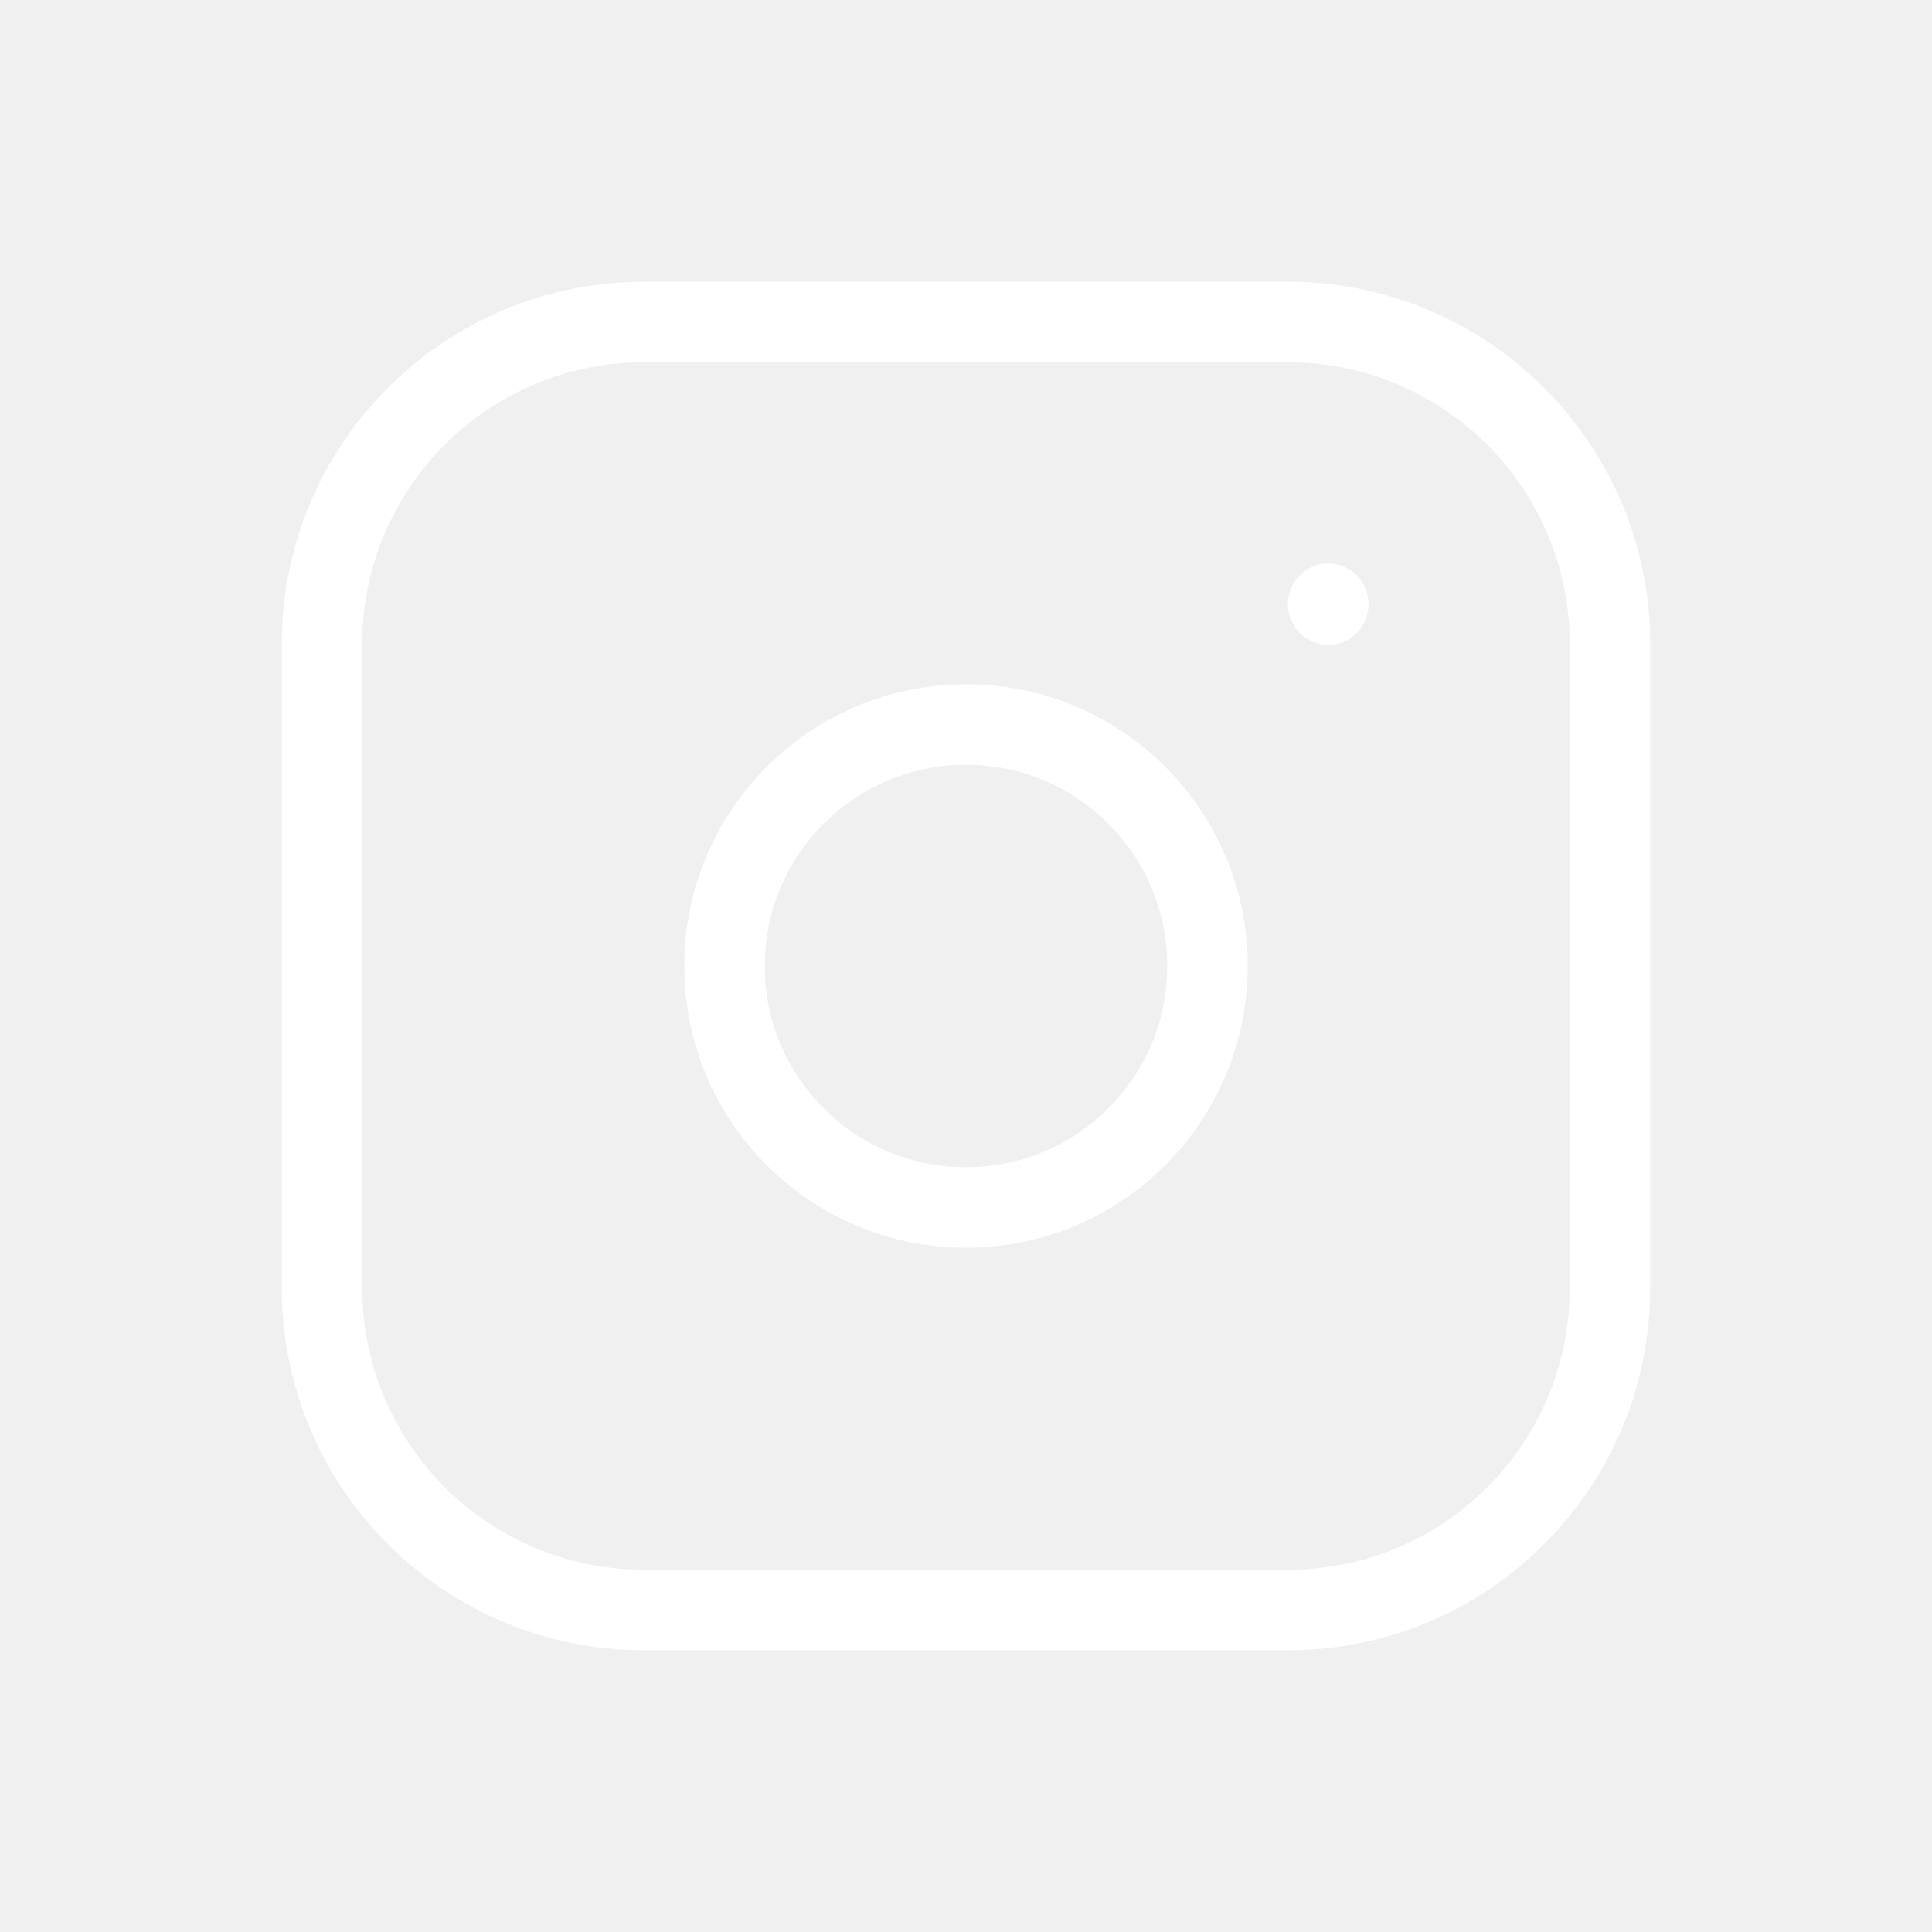
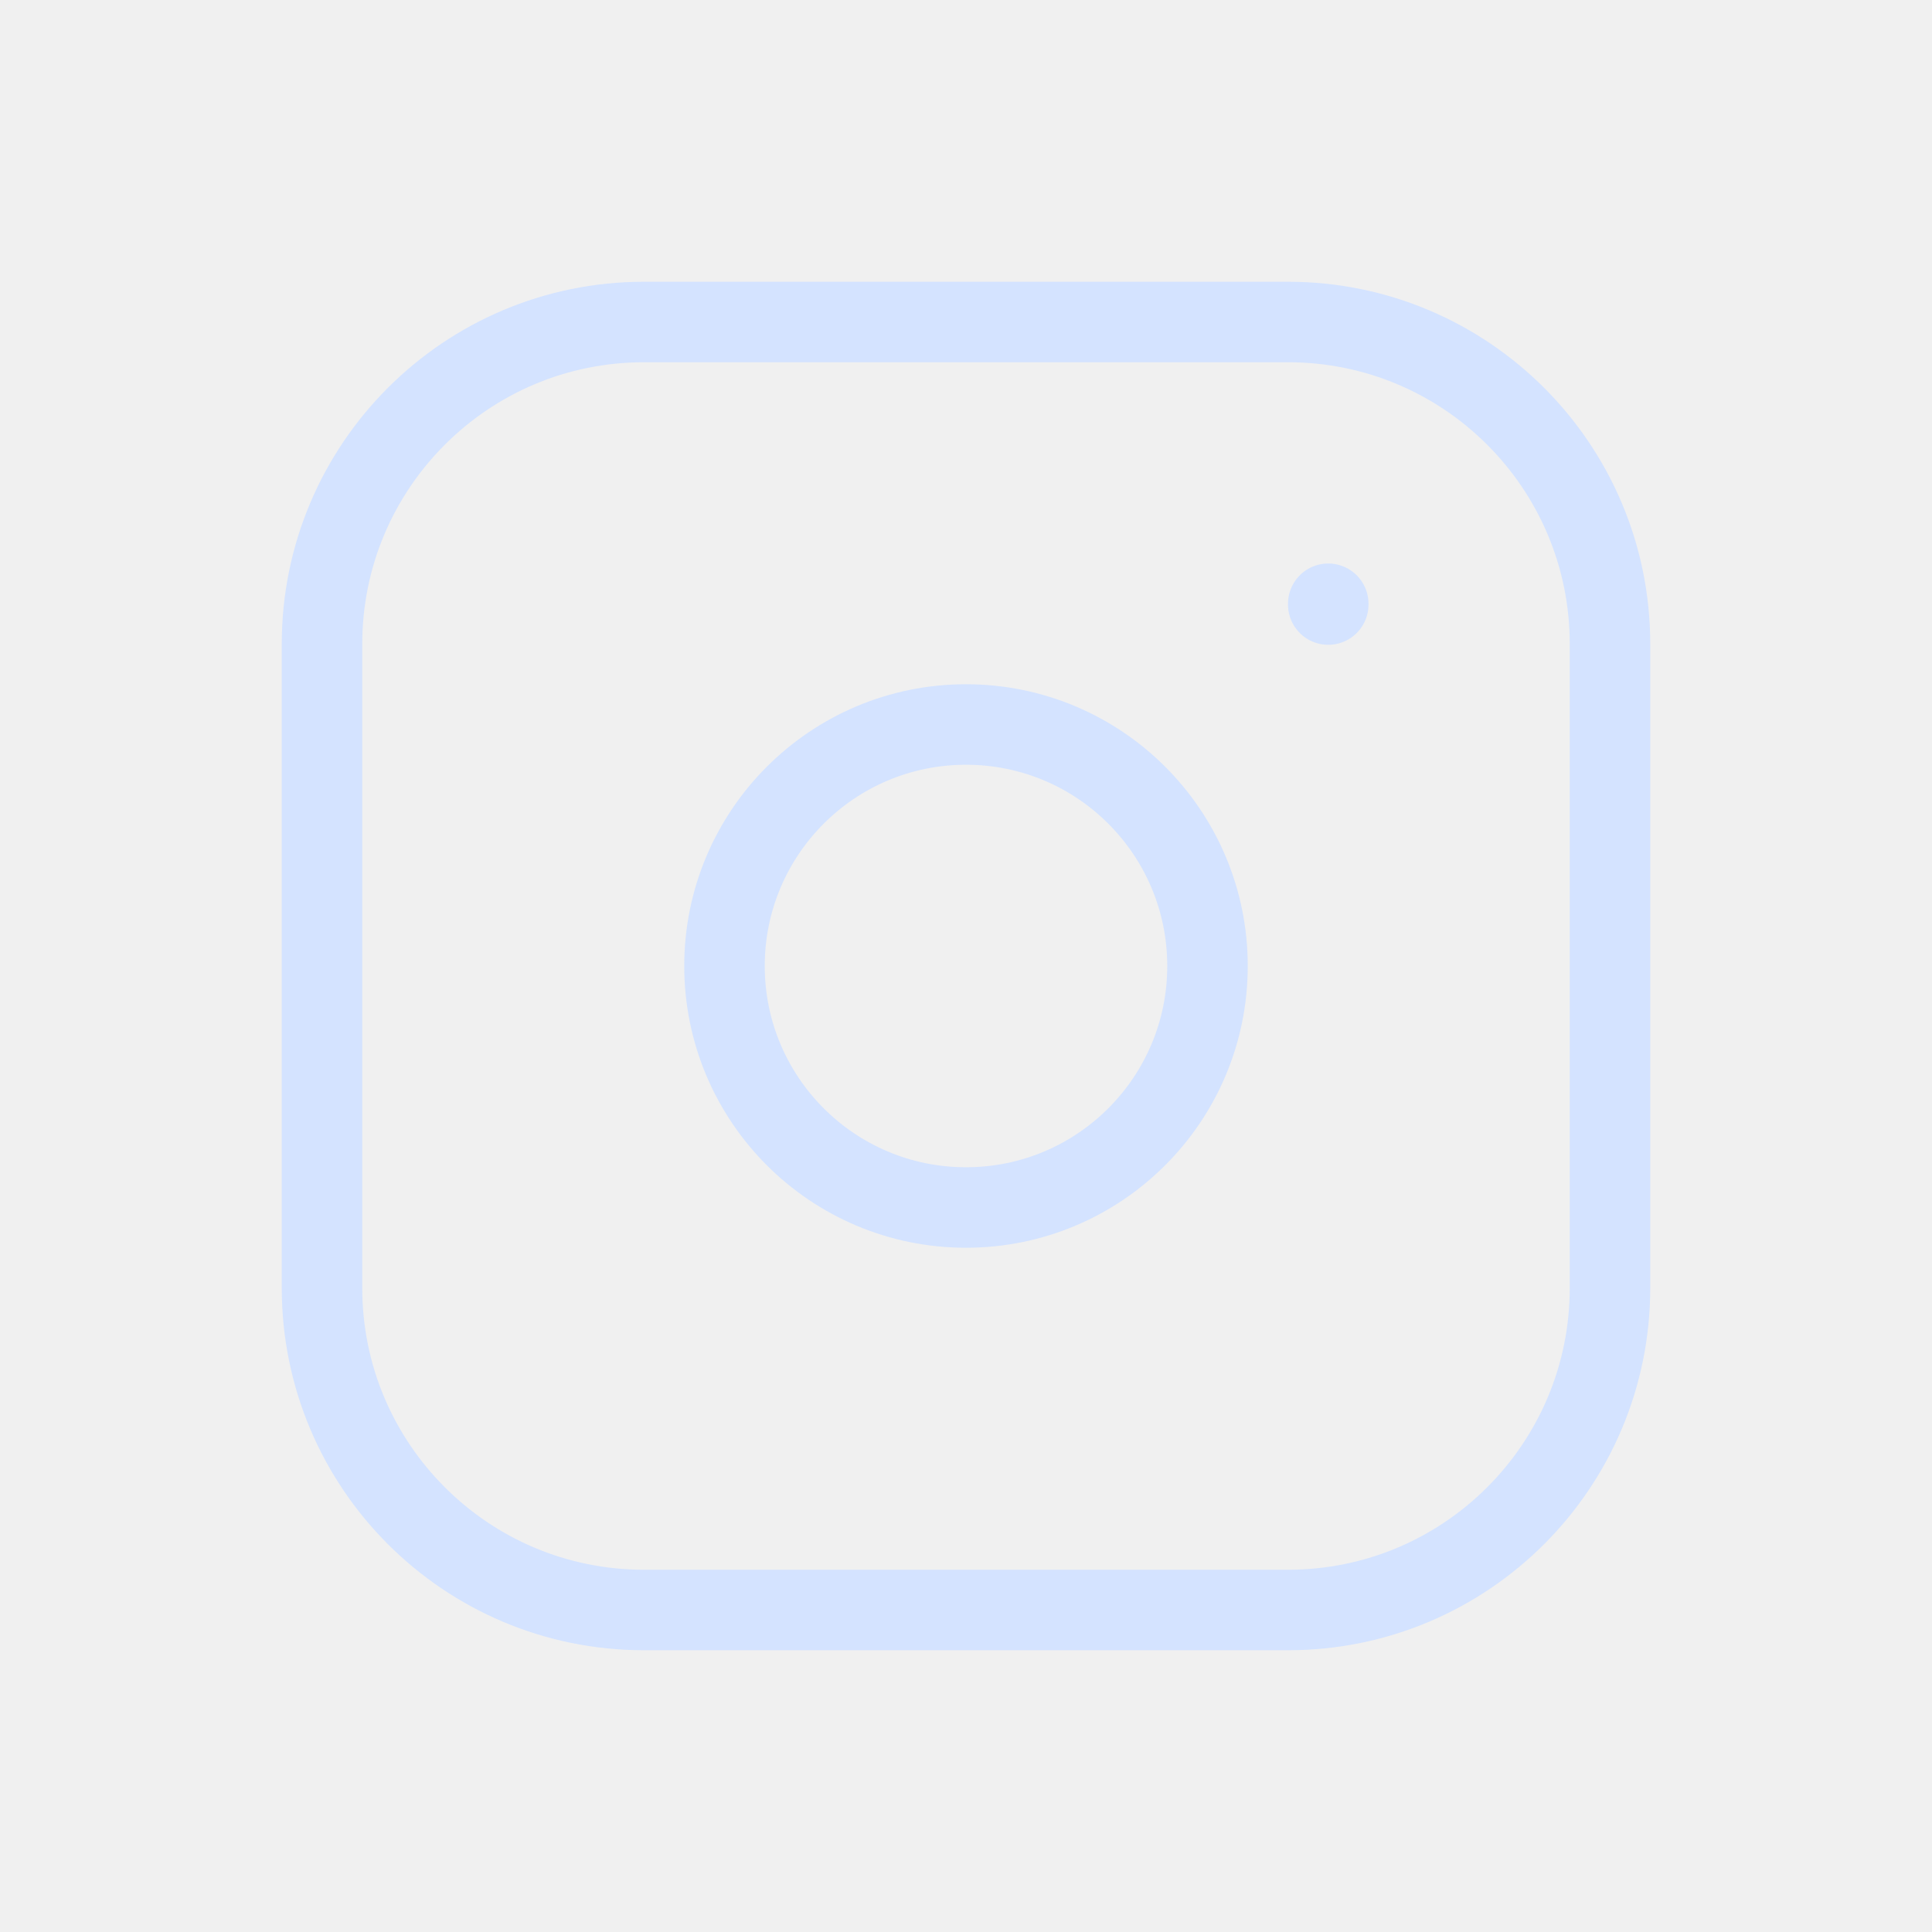
- <svg xmlns="http://www.w3.org/2000/svg" width="48" height="48" viewBox="0 0 24 24" fill="none" stroke="#ffffff" stroke-width="1" stroke-linecap="round" stroke-linejoin="round">
+ <svg xmlns="http://www.w3.org/2000/svg" width="48" height="48" viewBox="0 0 24 24" fill="none" stroke="#d4e3ff" stroke-width="1" stroke-linecap="round" stroke-linejoin="round">
  <path d="M4 4m0 4a4 4 0 0 1 4 -4h8a4 4 0 0 1 4 4v8a4 4 0 0 1 -4 4h-8a4 4 0 0 1 -4 -4z" />
  <path d="M12 12m-3 0a3 3 0 1 0 6 0a3 3 0 1 0 -6 0" />
  <path d="M16.5 7.5l0 .01" />
</svg>
